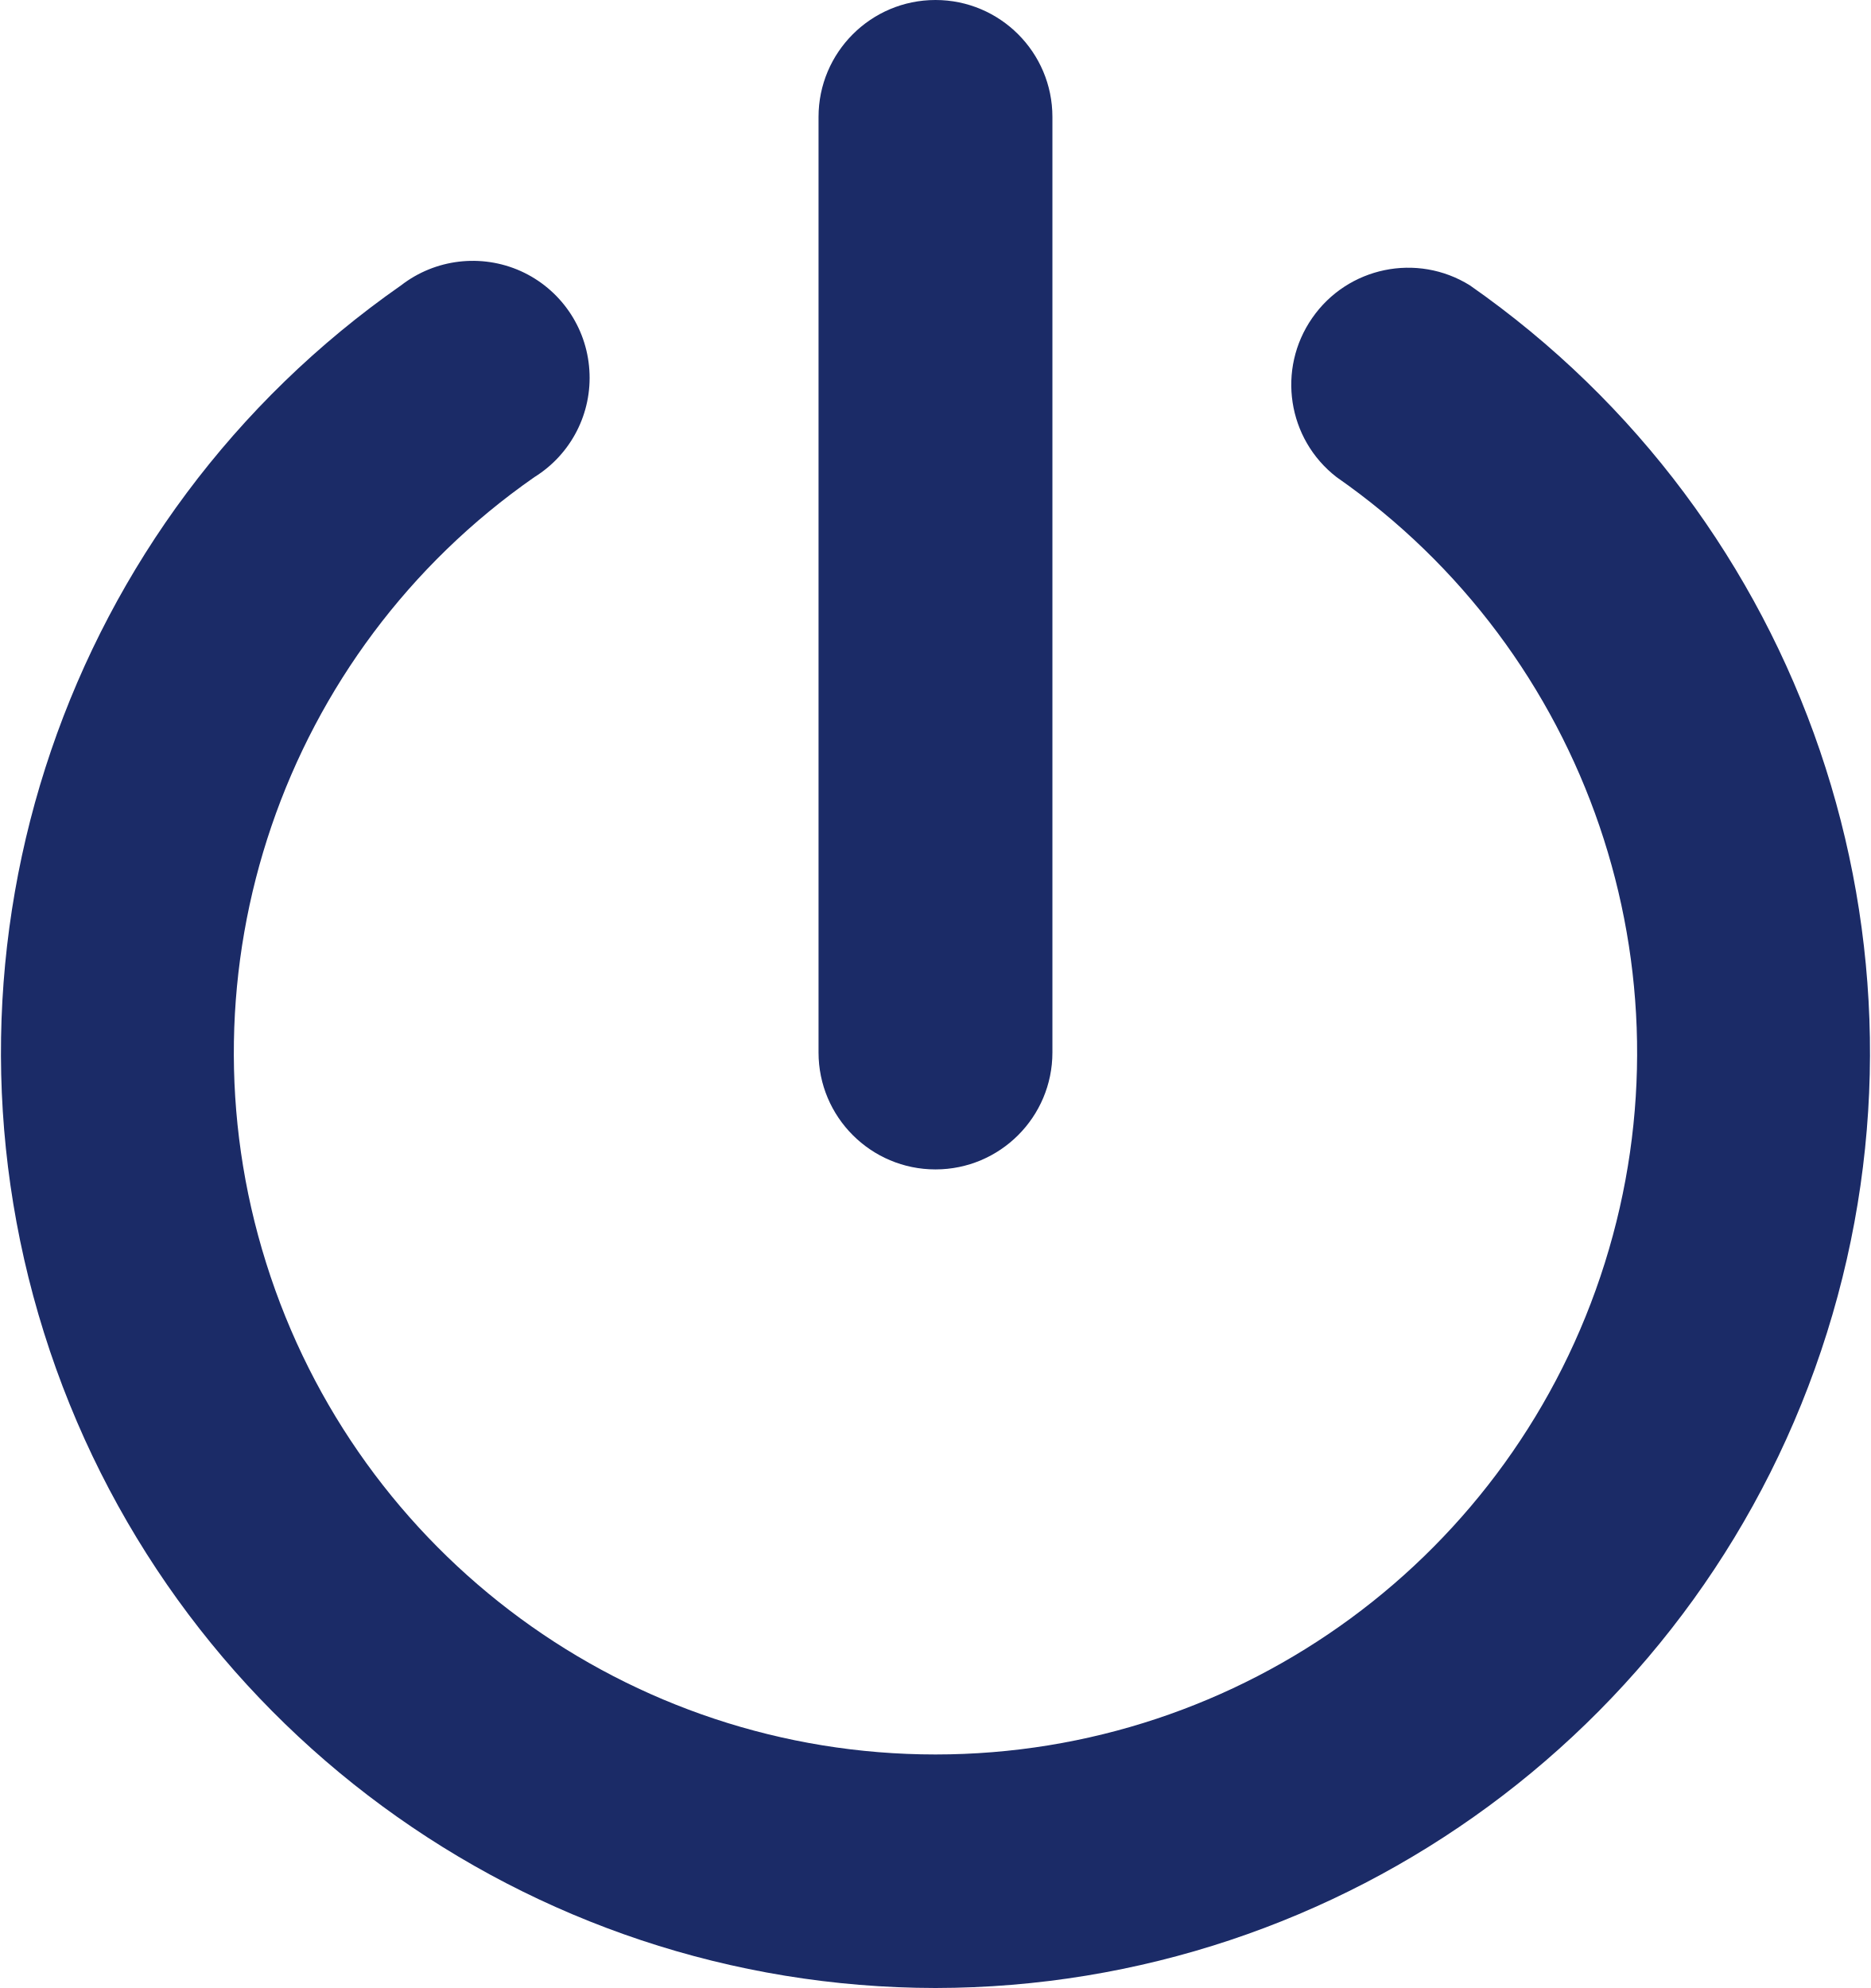
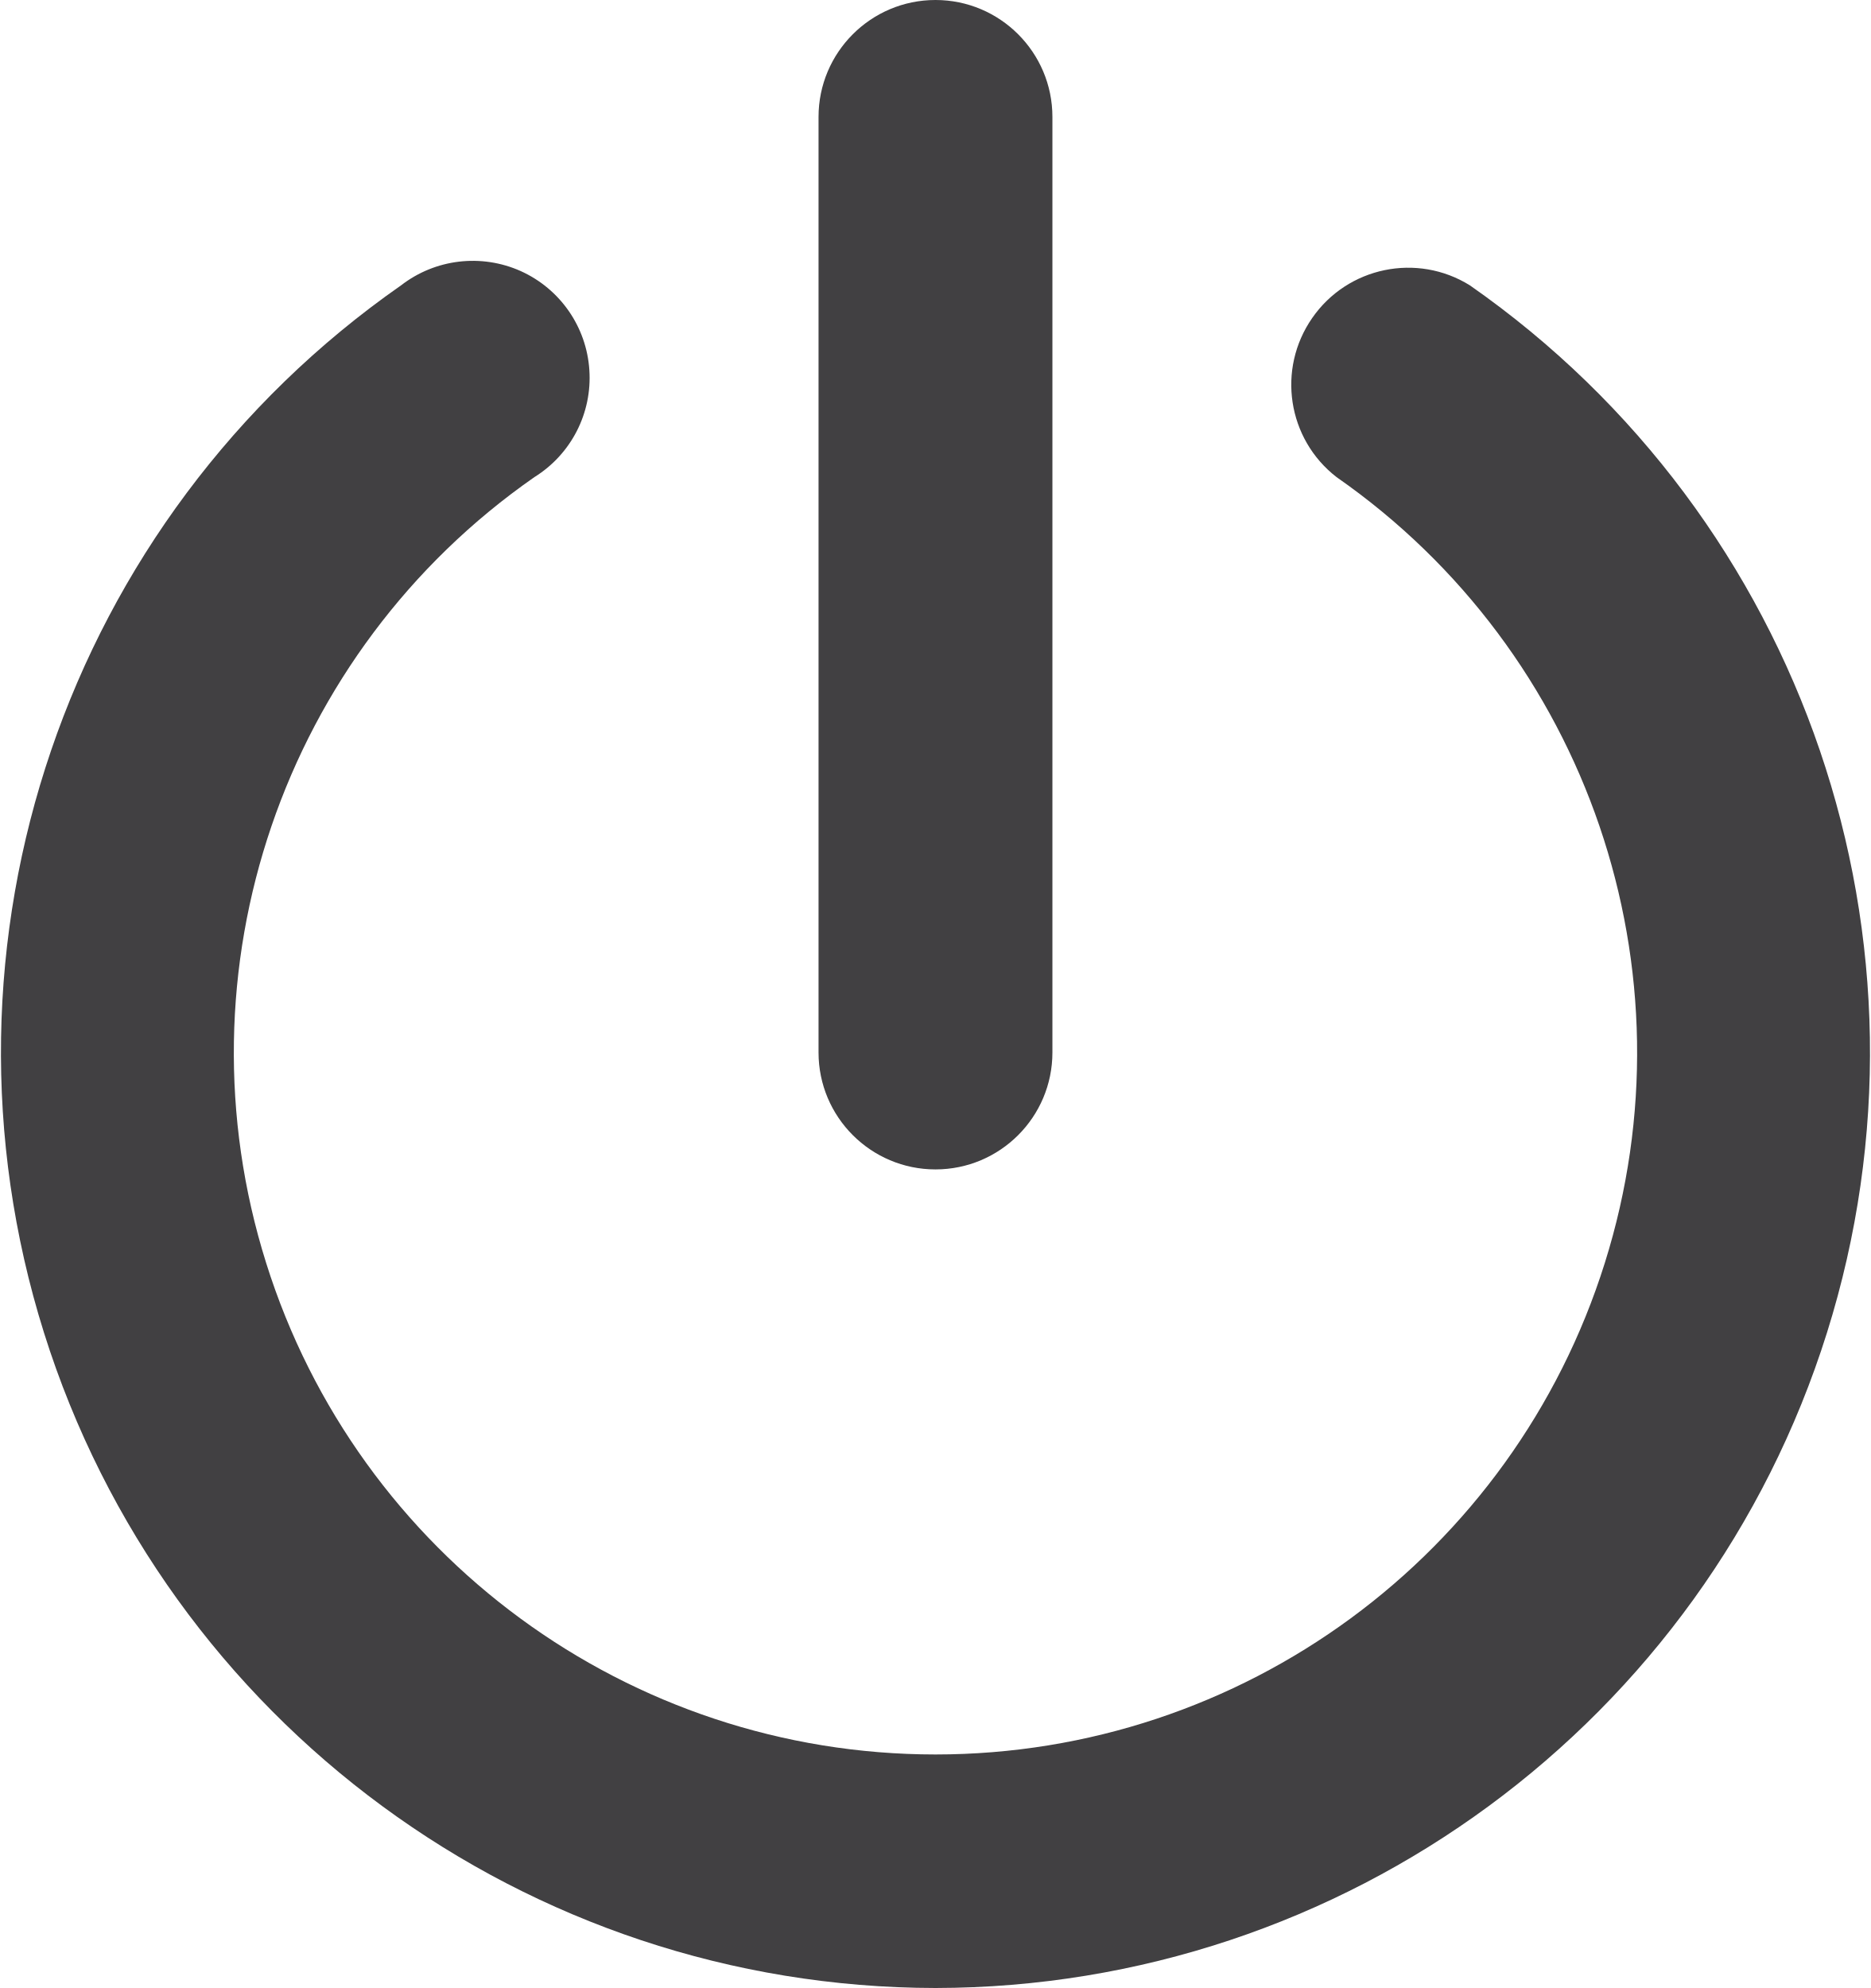
<svg xmlns="http://www.w3.org/2000/svg" width="16px" height="17px" viewBox="0 0 16 17" version="1.1">
  <g id="Symbols" stroke="none" stroke-width="1" fill="none" fill-rule="evenodd">
-     <g id="Header_mobile_connecte" transform="translate(-270, -24)" fill="#1B2B67" fill-rule="nonzero">
+     <g id="Header_mobile_connecte" transform="translate(-270, -24)" fill="#414042" fill-rule="nonzero">
      <g id="iconfinder_power_off_shut_down_log_out_5402411" transform="translate(270, 24)">
        <path d="M8,10 C7.448,10 7,9.552 7,9 L7,1 C7,0.448 7.448,0 8,0 C8.552,0 9,0.448 9,1 L9,9 C9,9.552 8.552,10 8,10 Z" id="Path" />
        <path d="M8,17 C4.508,16.996 1.422,14.728 0.376,11.396 C-0.67,8.064 0.566,4.439 3.43,2.44 C3.722,2.214 4.115,2.167 4.453,2.318 C4.79,2.47 5.016,2.795 5.04,3.164 C5.065,3.533 4.884,3.885 4.57,4.08 C2.419,5.578 1.49,8.3 2.276,10.8 C3.061,13.301 5.379,15.003 8,15.003 C10.621,15.003 12.939,13.301 13.724,10.8 C14.51,8.3 13.581,5.578 11.43,4.08 C11.009,3.754 10.918,3.156 11.222,2.719 C11.525,2.282 12.118,2.159 12.57,2.44 C15.434,4.439 16.67,8.064 15.624,11.396 C14.578,14.728 11.492,16.996 8,17 Z" id="Path" />
      </g>
    </g>
  </g>
</svg>
